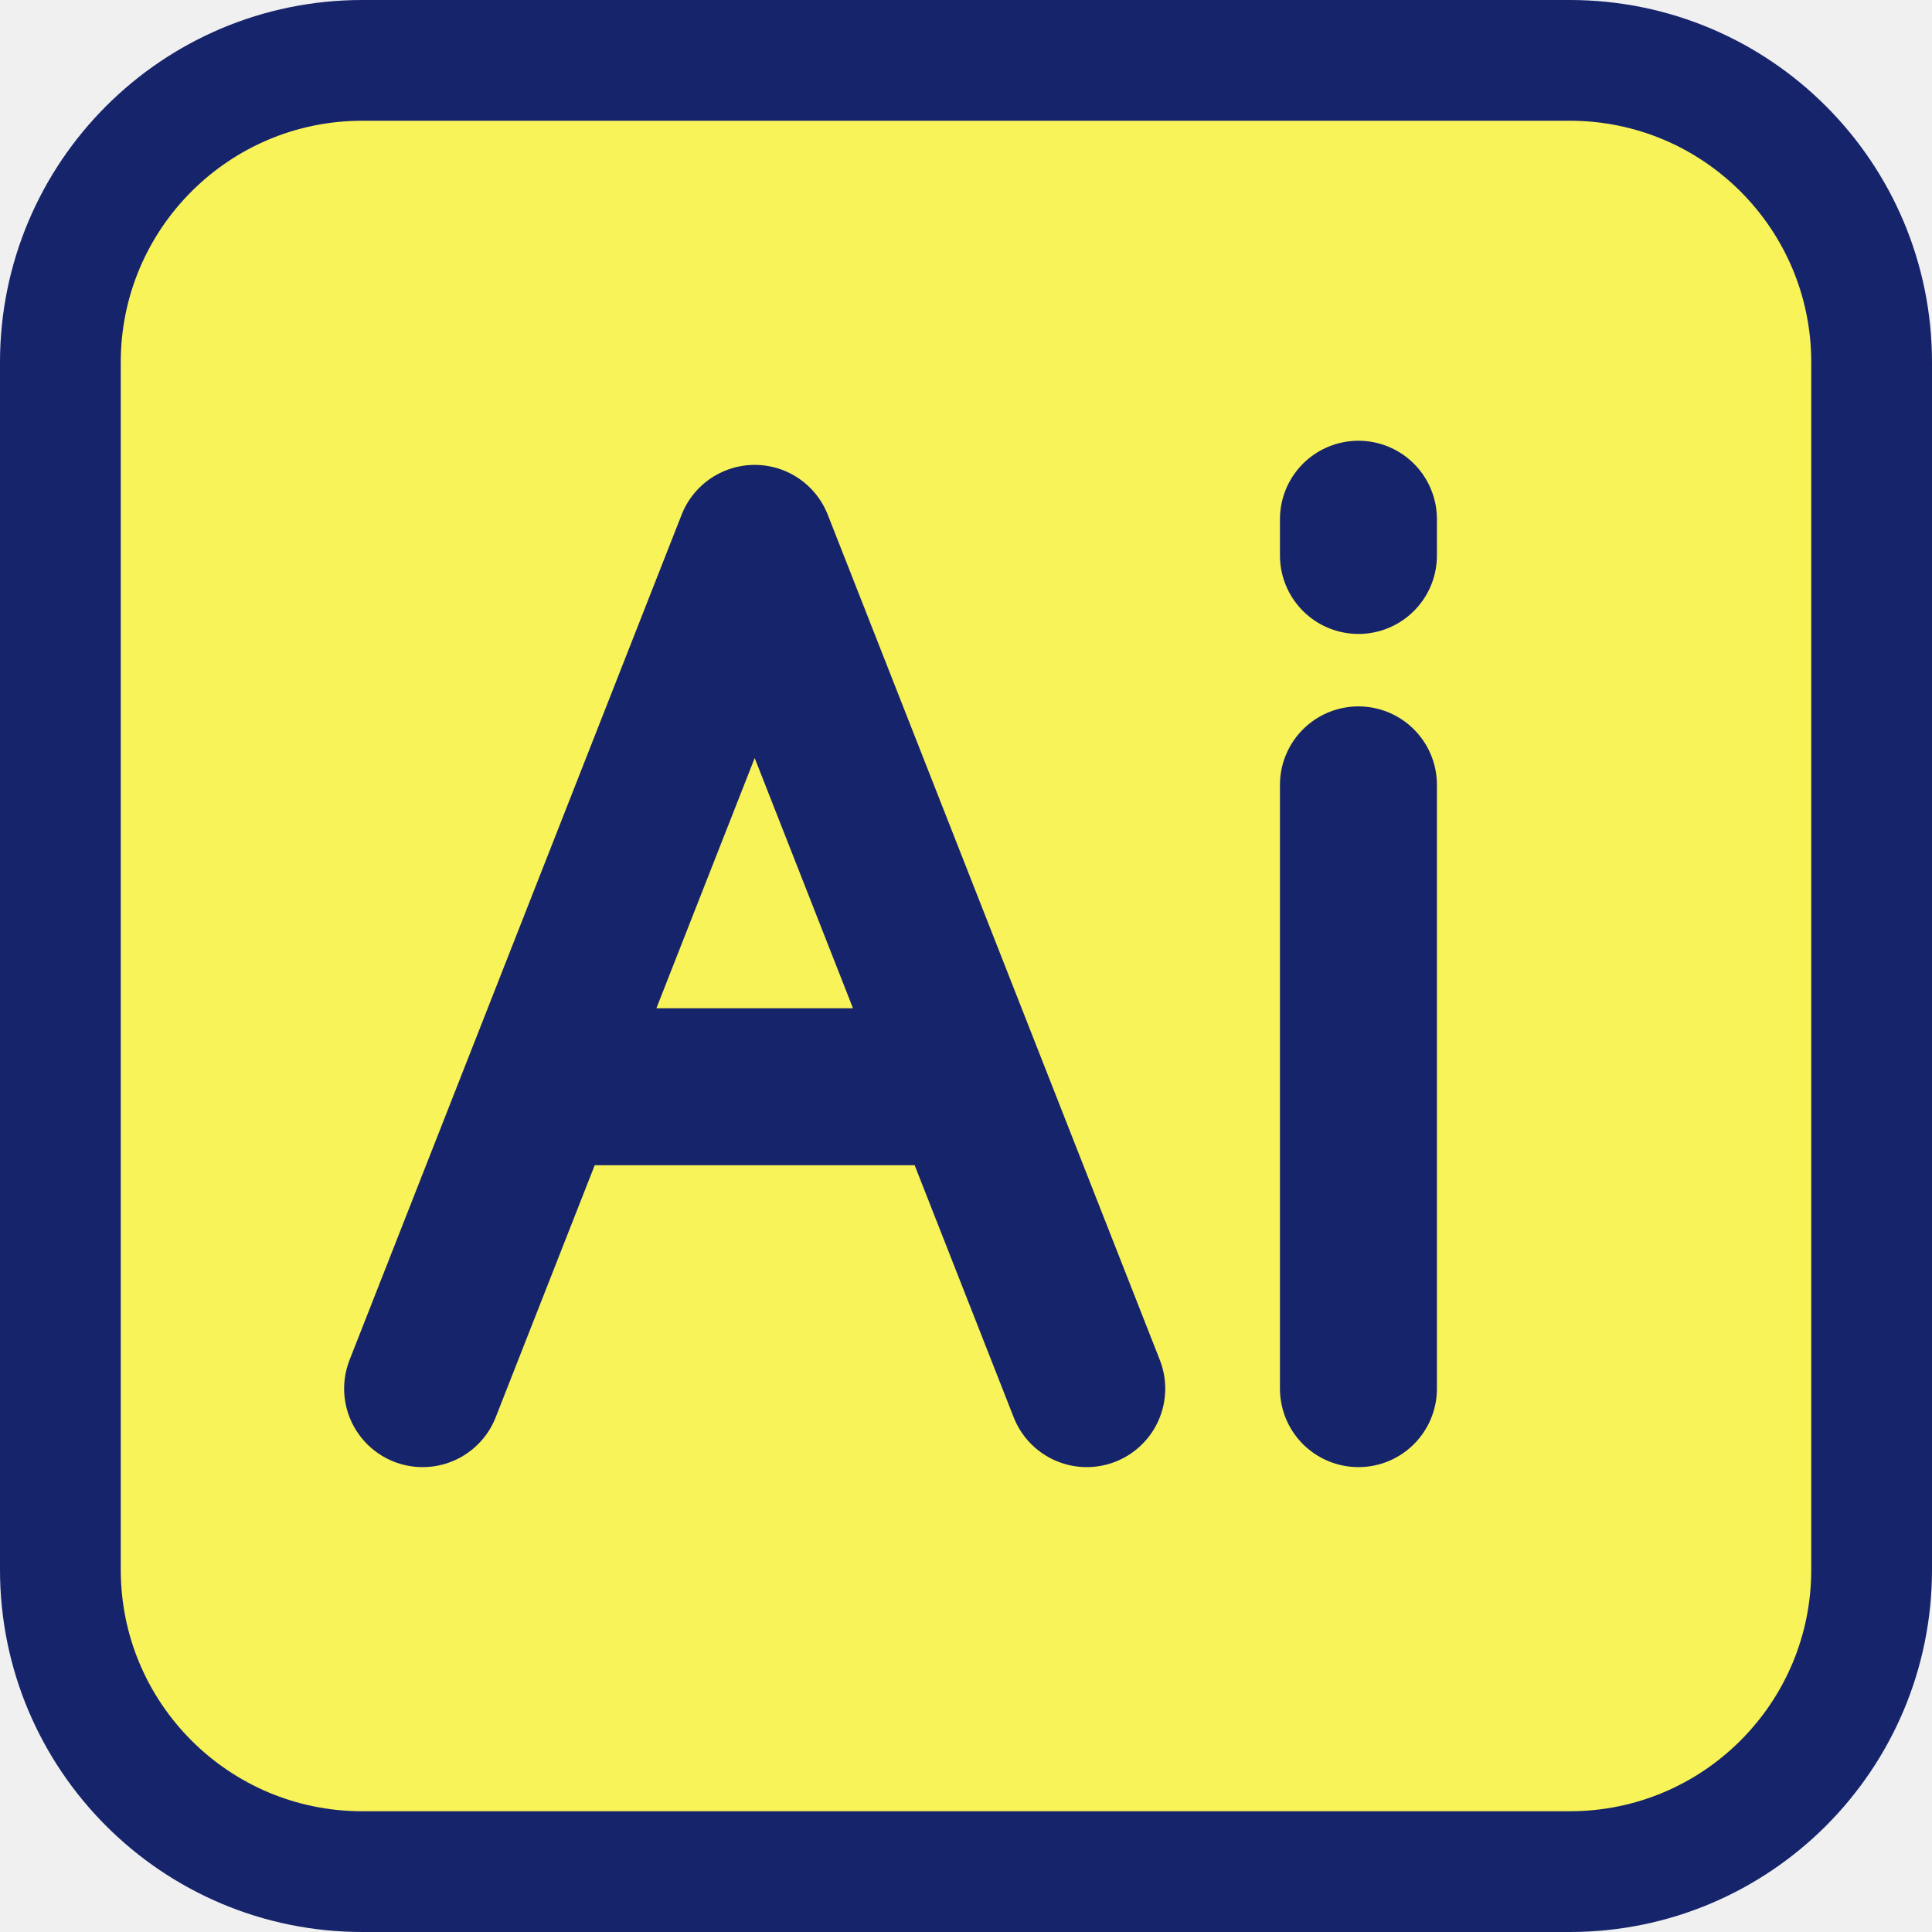
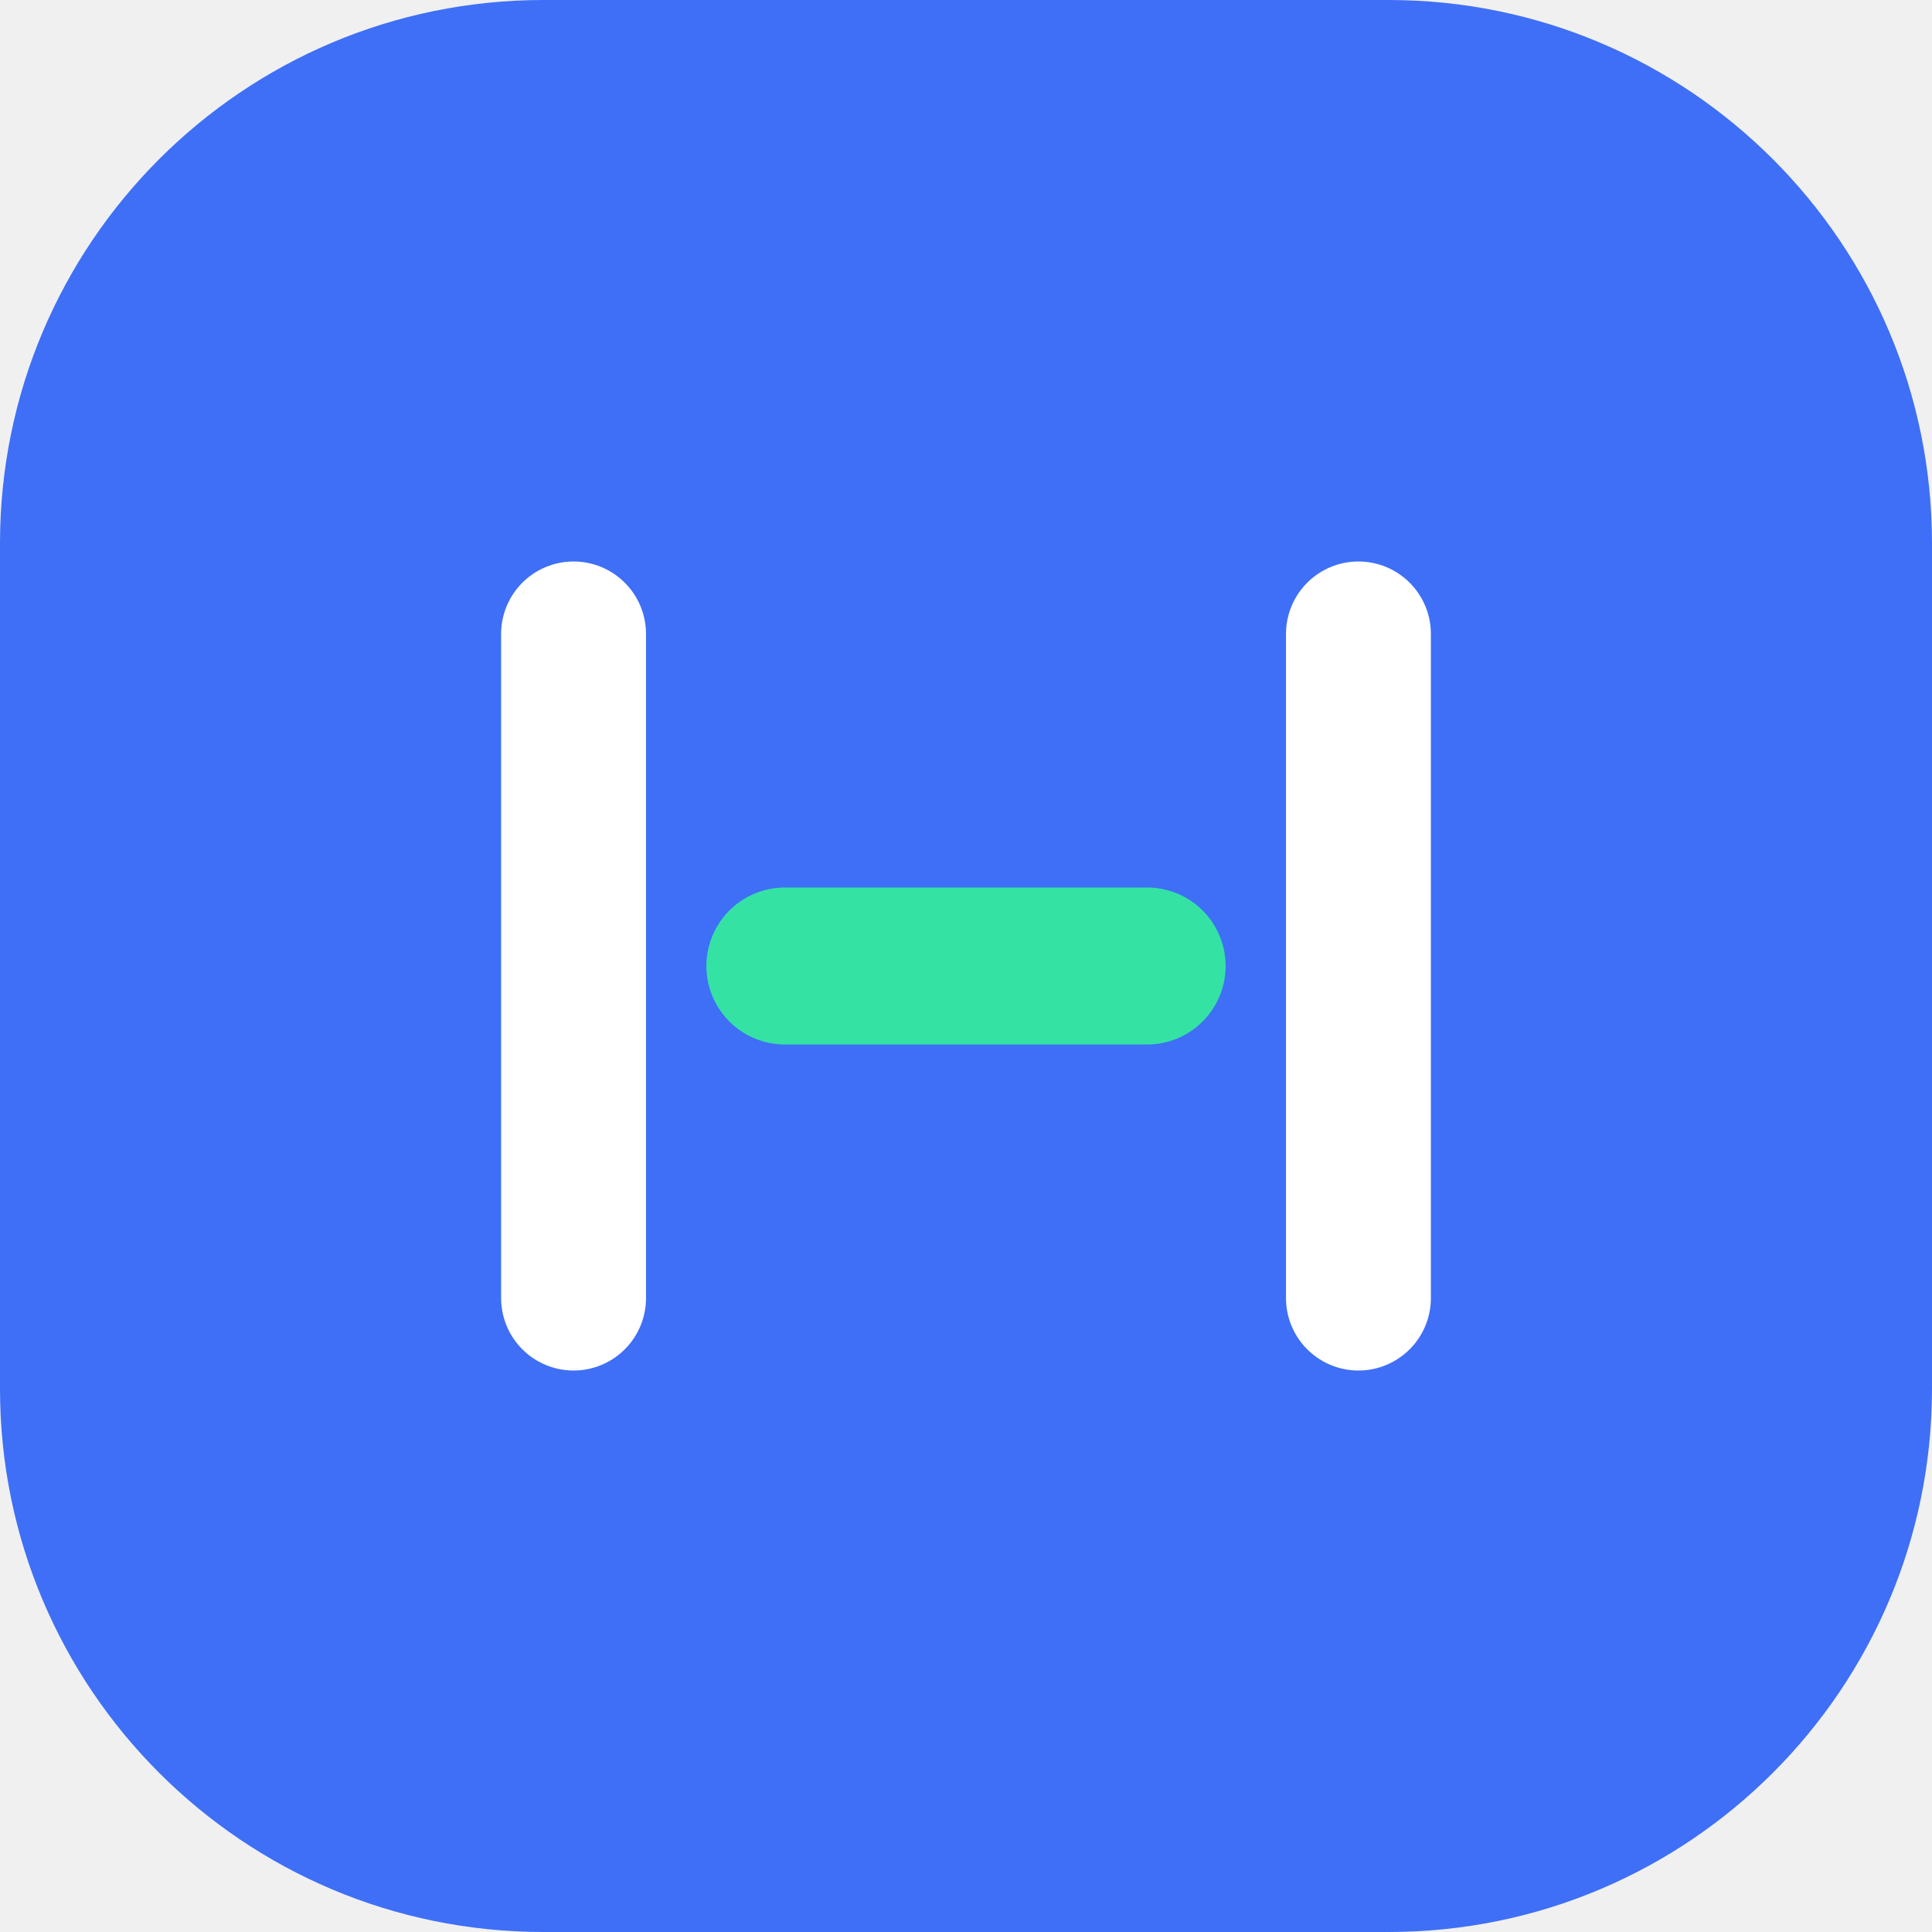
<svg xmlns="http://www.w3.org/2000/svg" viewBox="0 0 32 32">
-   <rect x="1" y="1" width="30" height="30" rx="5" fill="#F9F35A" stroke="#16246B" stroke-width="2" />
-   <path d="M7 23 L12.5 9 L18 23 M9.2 18 H15.8" fill="none" stroke="#16246B" stroke-width="2.6" stroke-linejoin="round" stroke-linecap="round" />
-   <path d="M22.5 13 V23 M22.5 8.6 V9.2" stroke="#16246B" stroke-width="2.6" stroke-linecap="round" />
+   <rect width="32" height="32" rx="9" fill="#3E6FF6" />
+   <path d="M9.5 10.5v11M22.5 10.5v11" stroke="#fff" stroke-width="2.4" stroke-linecap="round" />
+   <path d="M13 16h6" stroke="#34E3A4" stroke-width="2.6" stroke-linecap="round" />
</svg>
